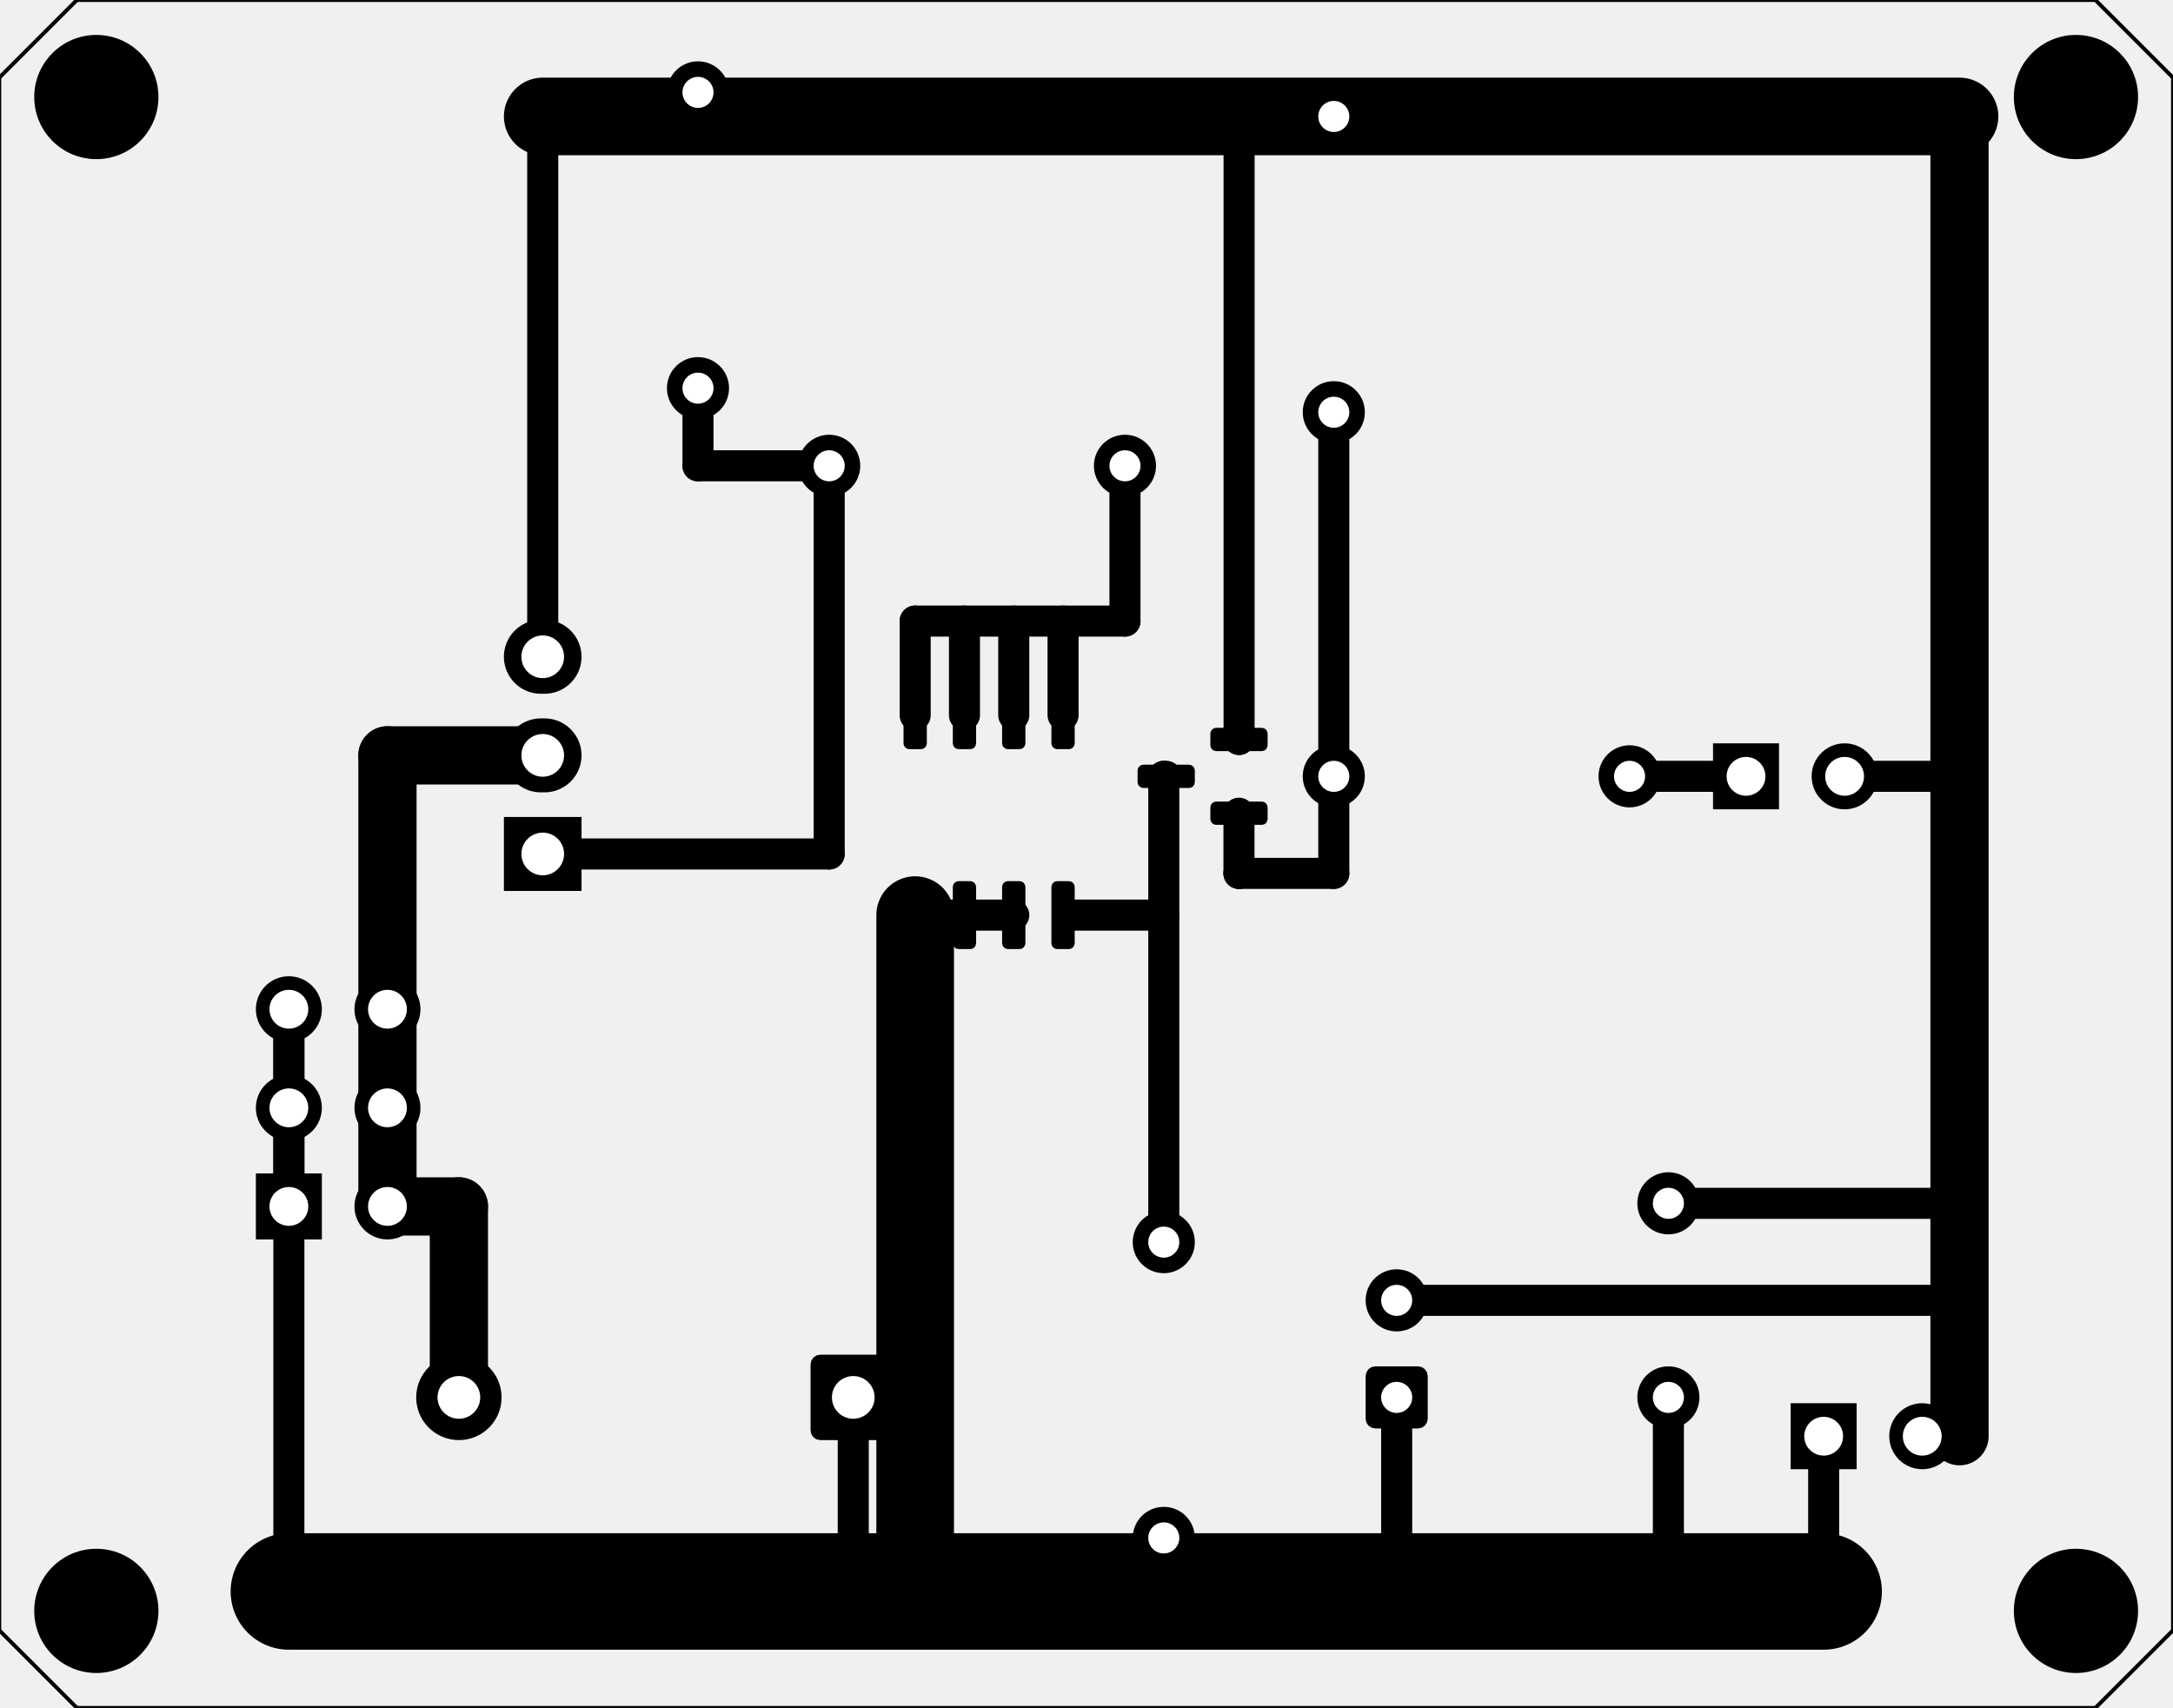
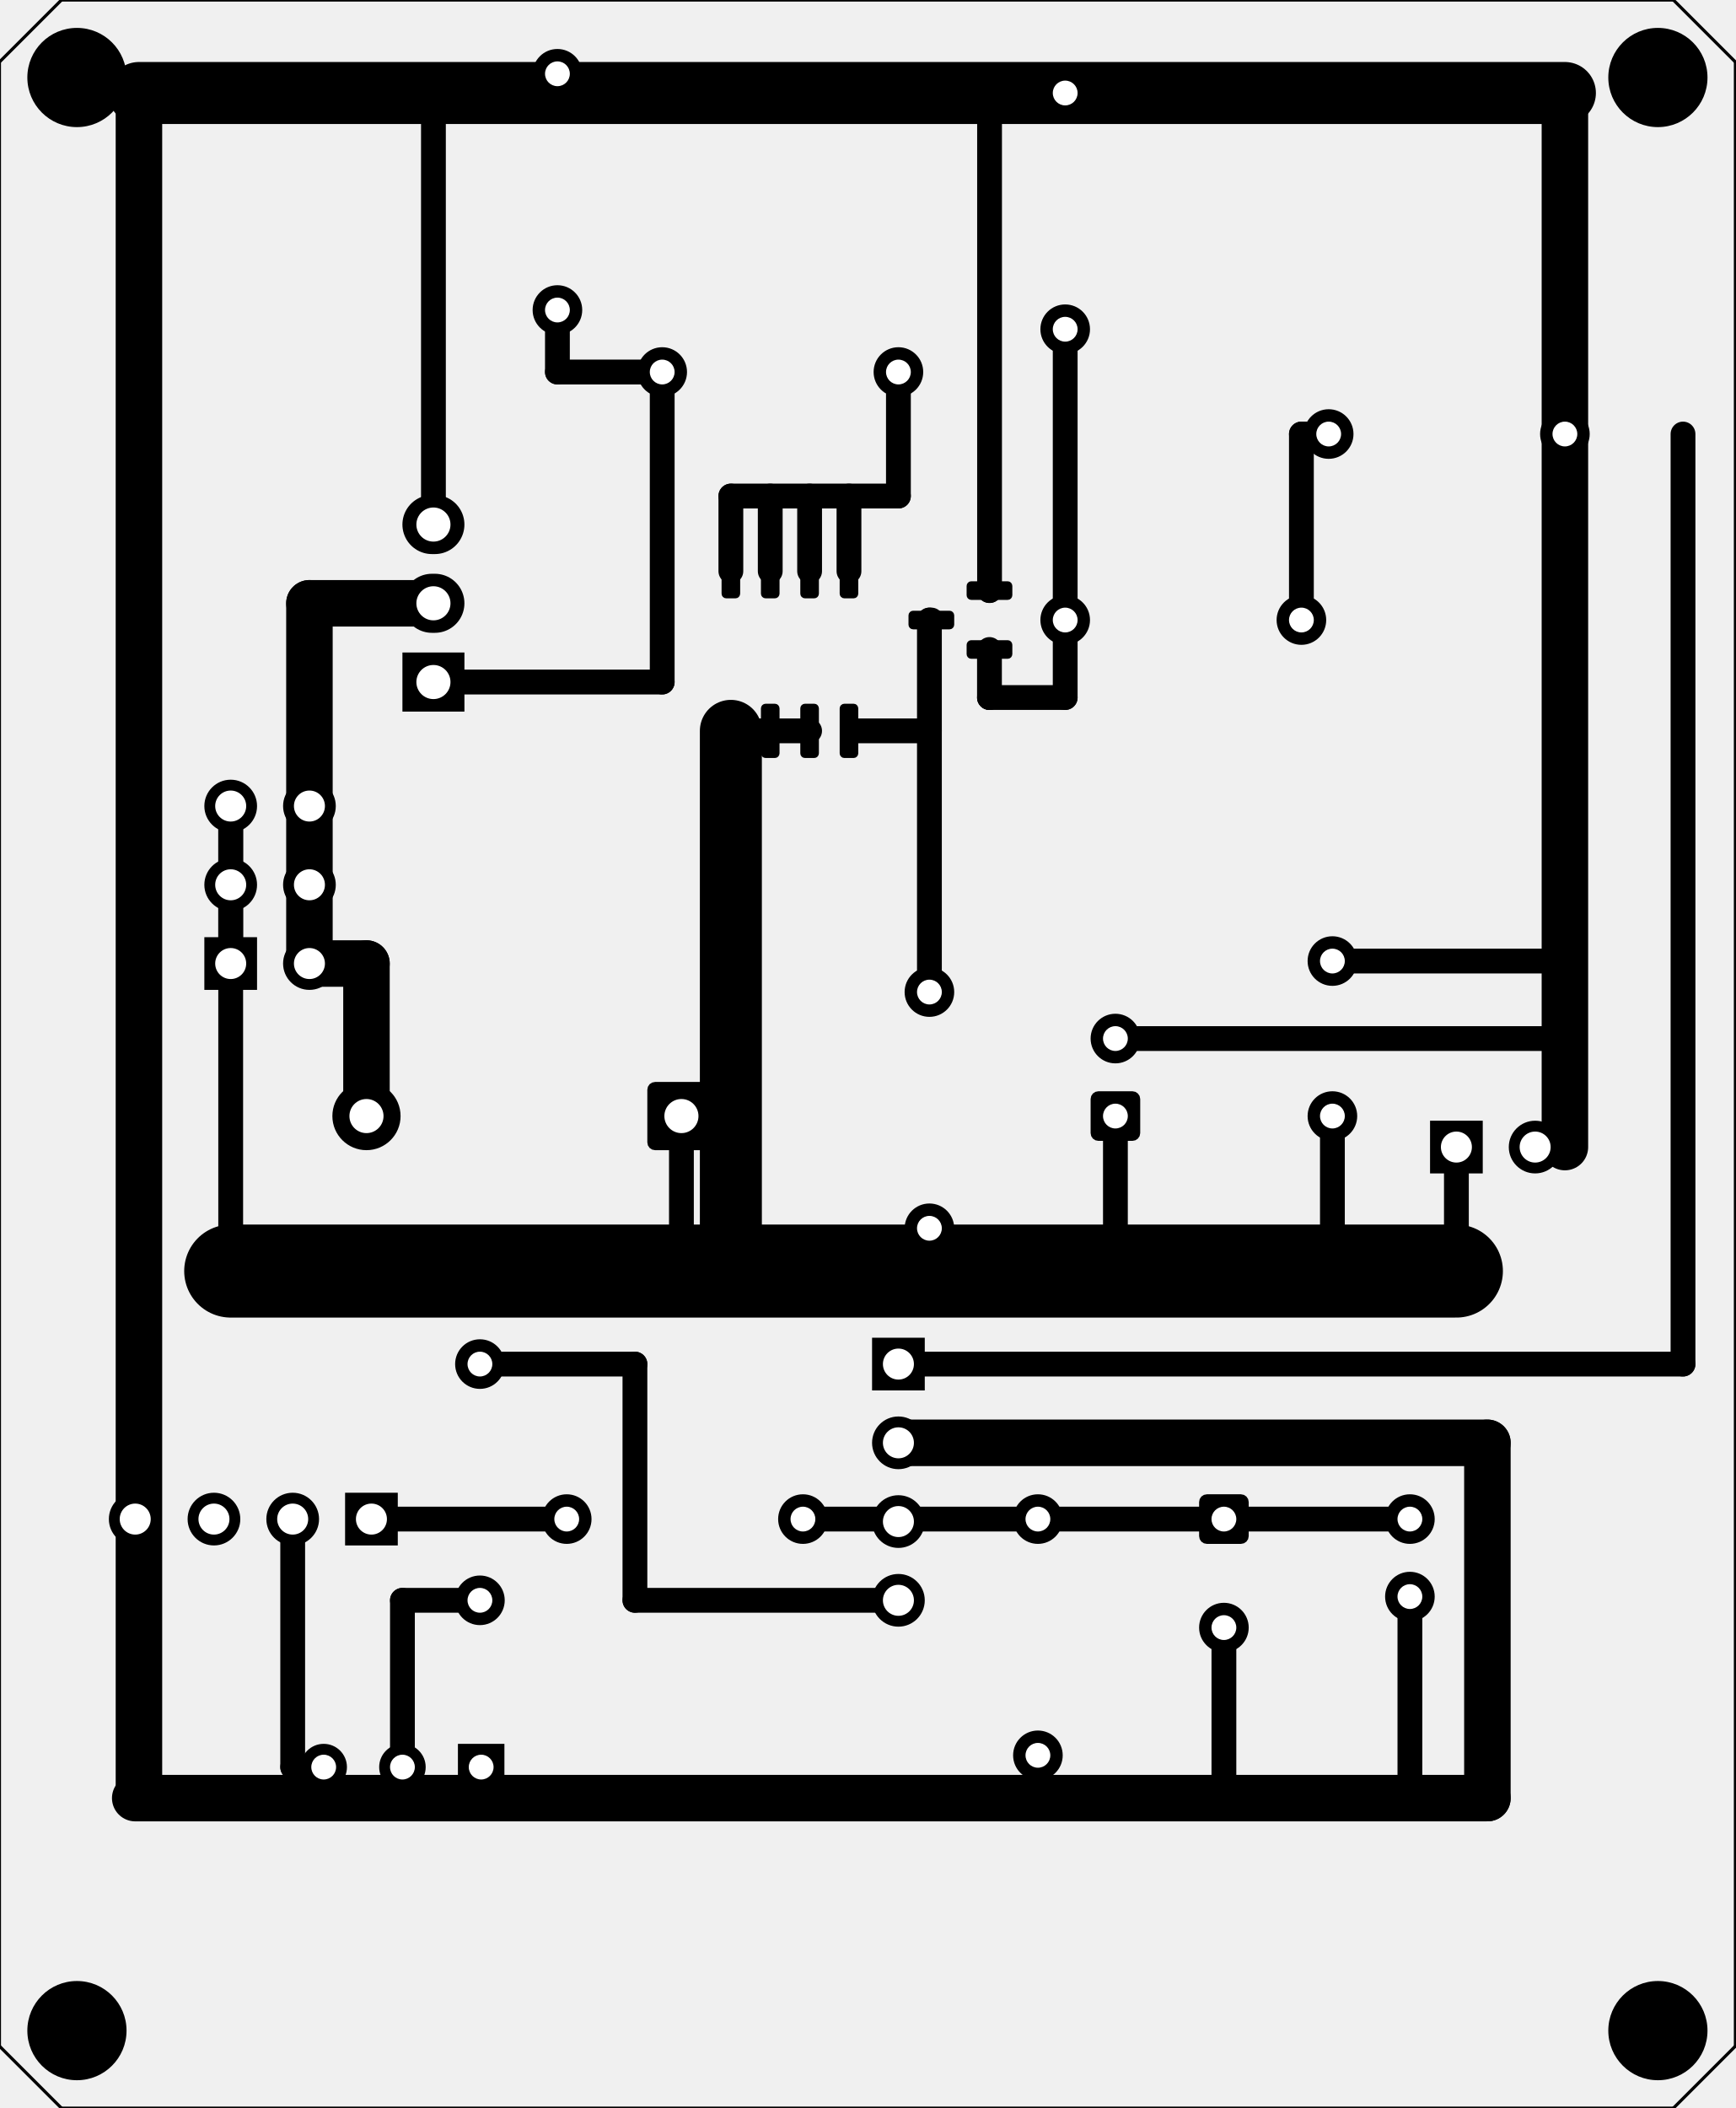
- <svg xmlns="http://www.w3.org/2000/svg" version="1.1" width="55.982mm" height="43.993mm" viewBox="0 0 55.982 43.993">
+ <svg xmlns="http://www.w3.org/2000/svg" version="1.1" width="55.982mm" height="67.996mm" viewBox="0 0 55.982 67.996">
  <g style="fill:#000000; fill-opacity:1;stroke:#000000; stroke-opacity:1; stroke-linecap:round; stroke-linejoin:round;" transform="translate(0 0) scale(1 1)">
    <path style="fill:#000000; fill-opacity:1; stroke:none;fill-rule:evenodd;" d="M 47.832,36.15 46.132,36.15 46.132,37.85 47.832,37.85 Z" />
  </g>
  <g style="fill:#000000; fill-opacity:1; stroke:none;">
    <circle cx="49.522" cy="37" r="0.85" />
-     <path style="fill:#000000; fill-opacity:1; stroke:none;fill-rule:evenodd;" d="M 45.832,19.15 44.132,19.15 44.132,20.85 45.832,20.85 Z" />
-     <circle cx="47.522" cy="20" r="0.85" />
+     <path style="fill:#000000; fill-opacity:1; stroke:none;fill-rule:evenodd;" d="M 29.832,44.85 29.832,43.15 28.132,43.15 28.132,44.85 Z" />
+     <circle cx="28.982" cy="46.54" r="0.85" />
+     <circle cx="28.982" cy="49.08" r="0.85" />
+     <circle cx="28.982" cy="51.62" r="0.85" />
    <path style="fill:#000000; fill-opacity:1; stroke:none;fill-rule:evenodd;" d="M 6.592,30.23 6.592,31.93 8.292,31.93 8.292,30.23 Z" />
    <circle cx="9.982" cy="31.08" r="0.85" />
    <circle cx="7.442" cy="28.54" r="0.85" />
    <circle cx="9.982" cy="28.54" r="0.85" />
    <circle cx="7.442" cy="26" r="0.85" />
    <circle cx="9.982" cy="26" r="0.85" />
    <circle cx="41.982" cy="20" r="0.8" />
    <circle cx="34.362" cy="20" r="0.8" />
    <circle cx="34.362" cy="10.62" r="0.8" />
    <circle cx="34.362" cy="3" r="0.8" />
    <path style="fill:#000000; fill-opacity:1; stroke:none;fill-rule:evenodd;" d="M 32.657,20.8 32.645,20.743 32.613,20.694 32.564,20.661 32.507,20.65 31.332,20.65 31.274,20.661 31.226,20.694 31.193,20.743 31.182,20.8 31.182,21.1 31.193,21.157 31.226,21.206 31.274,21.239 31.332,21.25 32.507,21.25 32.564,21.239 32.613,21.206 32.645,21.157 32.657,21.1 Z" />
    <path style="fill:#000000; fill-opacity:1; stroke:none;fill-rule:evenodd;" d="M 32.657,18.9 32.645,18.843 32.613,18.794 32.564,18.761 32.507,18.75 31.332,18.75 31.274,18.761 31.226,18.794 31.193,18.843 31.182,18.9 31.182,19.2 31.193,19.257 31.226,19.306 31.274,19.339 31.332,19.35 32.507,19.35 32.564,19.339 32.613,19.306 32.645,19.257 32.657,19.2 Z" />
    <path style="fill:#000000; fill-opacity:1; stroke:none;fill-rule:evenodd;" d="M 30.782,19.85 30.77,19.793 30.738,19.744 30.689,19.711 30.632,19.7 29.457,19.7 29.399,19.711 29.351,19.744 29.318,19.793 29.307,19.85 29.307,20.15 29.318,20.207 29.351,20.256 29.399,20.289 29.457,20.3 30.632,20.3 30.689,20.289 30.738,20.256 30.77,20.207 30.782,20.15 Z" />
    <circle cx="29.982" cy="32" r="0.8" />
    <circle cx="29.982" cy="39.62" r="0.8" />
    <path style="fill:#000000; fill-opacity:1; stroke:none;fill-rule:evenodd;" d="M 23.727,24.45 23.784,24.439 23.833,24.406 23.865,24.357 23.877,24.3 23.877,22.85 23.865,22.793 23.833,22.744 23.784,22.711 23.727,22.7 23.427,22.7 23.369,22.711 23.32,22.744 23.288,22.793 23.277,22.85 23.277,24.3 23.288,24.357 23.32,24.406 23.369,24.439 23.427,24.45 Z" />
    <path style="fill:#000000; fill-opacity:1; stroke:none;fill-rule:evenodd;" d="M 24.997,24.45 25.054,24.439 25.103,24.406 25.135,24.357 25.147,24.3 25.147,22.85 25.135,22.793 25.103,22.744 25.054,22.711 24.997,22.7 24.697,22.7 24.639,22.711 24.59,22.744 24.558,22.793 24.547,22.85 24.547,24.3 24.558,24.357 24.59,24.406 24.639,24.439 24.697,24.45 Z" />
    <path style="fill:#000000; fill-opacity:1; stroke:none;fill-rule:evenodd;" d="M 26.267,24.45 26.324,24.439 26.373,24.406 26.405,24.357 26.417,24.3 26.417,22.85 26.405,22.793 26.373,22.744 26.324,22.711 26.267,22.7 25.967,22.7 25.909,22.711 25.86,22.744 25.828,22.793 25.817,22.85 25.817,24.3 25.828,24.357 25.86,24.406 25.909,24.439 25.967,24.45 Z" />
    <path style="fill:#000000; fill-opacity:1; stroke:none;fill-rule:evenodd;" d="M 27.537,24.45 27.594,24.439 27.643,24.406 27.675,24.357 27.687,24.3 27.687,22.85 27.675,22.793 27.643,22.744 27.594,22.711 27.537,22.7 27.237,22.7 27.179,22.711 27.131,22.744 27.098,22.793 27.087,22.85 27.087,24.3 27.098,24.357 27.131,24.406 27.179,24.439 27.237,24.45 Z" />
    <path style="fill:#000000; fill-opacity:1; stroke:none;fill-rule:evenodd;" d="M 27.537,19.3 27.594,19.289 27.643,19.256 27.675,19.207 27.687,19.15 27.687,17.7 27.675,17.643 27.643,17.594 27.594,17.561 27.537,17.55 27.237,17.55 27.179,17.561 27.131,17.594 27.098,17.643 27.087,17.7 27.087,19.15 27.098,19.207 27.131,19.256 27.179,19.289 27.237,19.3 Z" />
    <path style="fill:#000000; fill-opacity:1; stroke:none;fill-rule:evenodd;" d="M 26.267,19.3 26.324,19.289 26.373,19.256 26.405,19.207 26.417,19.15 26.417,17.7 26.405,17.643 26.373,17.594 26.324,17.561 26.267,17.55 25.967,17.55 25.909,17.561 25.86,17.594 25.828,17.643 25.817,17.7 25.817,19.15 25.828,19.207 25.86,19.256 25.909,19.289 25.967,19.3 Z" />
    <path style="fill:#000000; fill-opacity:1; stroke:none;fill-rule:evenodd;" d="M 24.997,19.3 25.054,19.289 25.103,19.256 25.135,19.207 25.147,19.15 25.147,17.7 25.135,17.643 25.103,17.594 25.054,17.561 24.997,17.55 24.697,17.55 24.639,17.561 24.59,17.594 24.558,17.643 24.547,17.7 24.547,19.15 24.558,19.207 24.59,19.256 24.639,19.289 24.697,19.3 Z" />
    <path style="fill:#000000; fill-opacity:1; stroke:none;fill-rule:evenodd;" d="M 23.727,19.3 23.784,19.289 23.833,19.256 23.865,19.207 23.877,19.15 23.877,17.7 23.865,17.643 23.833,17.594 23.784,17.561 23.727,17.55 23.427,17.55 23.369,17.561 23.32,17.594 23.288,17.643 23.277,17.7 23.277,19.15 23.288,19.207 23.32,19.256 23.369,19.289 23.427,19.3 Z" />
    <circle cx="28.982" cy="12" r="0.8" />
    <circle cx="21.362" cy="12" r="0.8" />
    <circle cx="17.982" cy="10" r="0.8" />
    <circle cx="17.982" cy="2.38" r="0.8" />
    <path style="fill:#000000; fill-opacity:1; stroke:none;fill-rule:evenodd;" d="M 12.982,22.953 14.982,22.953 14.982,21.047 12.982,21.047 Z" />
  </g>
  <g style="fill:none;  stroke:#000000; stroke-width:1.905; stroke-opacity:1;  stroke-linecap:round; stroke-linejoin:round;">
    <path d="M14.029 19.46 L13.934 19.46 " />
    <path d="M14.029 16.92 L13.934 16.92 " />
    <path style="fill:#000000; fill-opacity:1; stroke:none;fill-rule:evenodd;" d="M 23.082,35.15 23.063,35.054 23.008,34.973 22.927,34.919 22.832,34.9 21.132,34.9 21.036,34.919 20.955,34.973 20.901,35.054 20.882,35.15 20.882,36.85 20.901,36.946 20.955,37.027 21.036,37.081 21.132,37.1 22.832,37.1 22.927,37.081 23.008,37.027 23.063,36.946 23.082,36.85 Z" />
  </g>
  <g style="fill:#000000; fill-opacity:1; stroke:none;">
    <circle cx="11.822" cy="36" r="1.1" />
    <circle cx="42.982" cy="36" r="0.8" />
    <circle cx="42.982" cy="31" r="0.8" />
    <path style="fill:#000000; fill-opacity:1; stroke:none;fill-rule:evenodd;" d="M 36.532,36.8 36.627,36.781 36.708,36.727 36.763,36.646 36.782,36.55 36.782,35.45 36.763,35.354 36.708,35.273 36.627,35.219 36.532,35.2 35.432,35.2 35.336,35.219 35.255,35.273 35.201,35.354 35.182,35.45 35.182,36.55 35.201,36.646 35.255,36.727 35.336,36.781 35.432,36.8 Z" />
    <circle cx="35.982" cy="33.5" r="0.8" />
+     <path style="fill:#000000; fill-opacity:1; stroke:none;fill-rule:evenodd;" d="M 11.132,49.85 12.832,49.85 12.832,48.15 11.132,48.15 Z" />
+     <circle cx="9.442" cy="49" r="0.85" />
+     <circle cx="6.902" cy="49" r="0.85" />
+     <circle cx="4.362" cy="49" r="0.85" />
+     <circle cx="18.282" cy="49" r="0.8" />
+     <circle cx="25.902" cy="49" r="0.8" />
+     <circle cx="33.482" cy="49" r="0.8" />
+     <circle cx="33.482" cy="56.62" r="0.8" />
+     <path style="fill:#000000; fill-opacity:1; stroke:none;fill-rule:evenodd;" d="M 38.932,48.2 38.836,48.219 38.755,48.273 38.701,48.354 38.682,48.45 38.682,49.55 38.701,49.646 38.755,49.727 38.836,49.781 38.932,49.8 40.032,49.8 40.127,49.781 40.208,49.727 40.263,49.646 40.282,49.55 40.282,48.45 40.263,48.354 40.208,48.273 40.127,48.219 40.032,48.2 Z" />
+     <circle cx="39.482" cy="52.5" r="0.8" />
+     <circle cx="45.482" cy="49" r="0.8" />
+     <circle cx="45.482" cy="51.5" r="0.8" />
+     <circle cx="15.482" cy="44" r="0.8" />
+     <circle cx="15.482" cy="51.62" r="0.8" />
+     <path style="fill:#000000; fill-opacity:1; stroke:none;fill-rule:evenodd;" d="M 16.272,57.75 16.272,56.25 14.772,56.25 14.772,57.75 Z" />
+     <circle cx="12.982" cy="57" r="0.75" />
+     <circle cx="10.442" cy="57" r="0.75" />
+     <circle cx="50.482" cy="14" r="0.8" />
+     <circle cx="42.862" cy="14" r="0.8" />
  </g>
  <g style="fill:none;  stroke:#000000; stroke-width:2; stroke-opacity:1;  stroke-linecap:round; stroke-linejoin:round;">
-     <path d="M50.482 3 L13.982 3 " />
+     <path d="M50.482 3 L4.482 3 " />
  </g>
  <g style="fill:none;  stroke:#000000; stroke-width:3; stroke-opacity:1;  stroke-linecap:round; stroke-linejoin:round;">
    <path d="M46.982 41 L7.442 41 " />
  </g>
  <g style="fill:none;  stroke:#000000; stroke-width:1.5; stroke-opacity:1;  stroke-linecap:round; stroke-linejoin:round;">
    <path d="M50.482 3 L50.482 37 " />
  </g>
  <g style="fill:none;  stroke:#000000; stroke-width:0.8; stroke-opacity:1;  stroke-linecap:round; stroke-linejoin:round;">
    <path d="M46.982 37 L46.982 41 " />
    <path d="M49.522 37 L50.482 37 " />
-     <path d="M47.522 20 L50.482 20 " />
    <path d="M42.982 36 L42.982 41 " />
    <path d="M35.982 36 L35.982 41 " />
    <path d="M42.982 31 L50.482 31 " />
    <path d="M35.982 33.5 L50.482 33.5 " />
-     <path d="M44.982 20 L41.982 20 " />
+     <path d="M28.982 44 L54.292 44 " />
+     <path d="M54.292 44 L54.292 14 " />
+     <path d="M42.862 14 L41.982 14 " />
+     <path d="M41.982 14 L41.982 20 " />
    <path d="M34.362 20 L34.362 10.62 " />
    <path d="M34.362 20 L34.362 22.5 " />
    <path d="M34.362 22.5 L31.922 22.5 " />
    <path d="M31.922 22.5 L31.919 22.5 " />
    <path d="M31.919 22.5 L31.919 20.95 " />
    <path d="M31.919 19.05 L31.922 19.05 " />
    <path d="M31.922 19.05 L31.922 3 " />
    <path d="M30.044 20 L29.982 20 " />
    <path d="M29.982 20 L29.982 32 " />
    <path d="M29.982 23.575 L27.582 23.575 " />
    <path d="M26.117 23.575 L23.577 23.575 " />
  </g>
  <g style="fill:none;  stroke:#000000; stroke-width:2; stroke-opacity:1;  stroke-linecap:round; stroke-linejoin:round;">
    <path d="M23.577 23.575 L23.577 41 " />
  </g>
  <g style="fill:none;  stroke:#000000; stroke-width:0.8; stroke-opacity:1;  stroke-linecap:round; stroke-linejoin:round;">
    <path d="M28.982 12 L28.982 16 " />
    <path d="M28.982 16 L23.577 16 " />
    <path d="M23.577 16 L23.577 18.425 " />
    <path d="M27.387 18.425 L27.387 16 " />
    <path d="M26.117 18.425 L26.117 16 " />
    <path d="M24.847 18.425 L24.847 16 " />
    <path d="M21.362 12 L21.362 22 " />
    <path d="M21.362 22 L13.982 22 " />
    <path d="M21.362 12 L17.982 12 " />
    <path d="M17.982 12 L17.982 10 " />
    <path d="M13.982 16.92 L13.982 3 " />
  </g>
  <g style="fill:none;  stroke:#000000; stroke-width:1.5; stroke-opacity:1;  stroke-linecap:round; stroke-linejoin:round;">
    <path d="M13.982 19.46 L9.982 19.46 " />
    <path d="M9.982 19.46 L9.982 31.08 " />
    <path d="M11.822 36 L11.822 31.08 " />
    <path d="M11.822 31.08 L9.982 31.08 " />
  </g>
  <g style="fill:none;  stroke:#000000; stroke-width:0.8; stroke-opacity:1;  stroke-linecap:round; stroke-linejoin:round;">
    <path d="M21.982 36 L21.982 41 " />
    <path d="M7.442 31.08 L7.442 28.54 " />
    <path d="M7.442 28.54 L7.442 26 " />
    <path d="M7.442 26 L7.442 41 " />
  </g>
+   <g style="fill:none;  stroke:#000000; stroke-width:1.5; stroke-opacity:1;  stroke-linecap:round; stroke-linejoin:round;">
+     <path d="M4.482 3 L4.482 58 " />
+     <path d="M47.982 58 L4.362 58 " />
+     <path d="M28.982 46.54 L47.982 46.54 " />
+     <path d="M47.982 46.54 L47.982 58 " />
+   </g>
+   <g style="fill:none;  stroke:#000000; stroke-width:0.8; stroke-opacity:1;  stroke-linecap:round; stroke-linejoin:round;">
+     <path d="M45.482 49 L25.902 49 " />
+     <path d="M28.982 49.08 L28.982 49 " />
+     <path d="M45.482 51.5 L45.482 58 " />
+     <path d="M39.482 52.5 L39.482 58 " />
+     <path d="M33.482 56.62 L33.482 58 " />
+     <path d="M28.982 51.62 L20.482 51.62 " />
+     <path d="M20.482 51.62 L20.482 44 " />
+     <path d="M20.482 44 L15.482 44 " />
+     <path d="M15.482 51.62 L12.982 51.62 " />
+     <path d="M12.982 51.62 L12.982 57 " />
+     <path d="M15.522 57 L15.522 58 " />
+     <path d="M10.442 57 L9.442 57 " />
+     <path d="M9.442 57 L9.442 49 " />
+     <path d="M11.982 49 L18.282 49 " />
+     <path d="M4.362 49 L4.362 58 " />
+   </g>
  <g style="fill:none;  stroke:#000000; stroke-width:0.1; stroke-opacity:1;  stroke-linecap:round; stroke-linejoin:round;">
    <path d="M53.982 0 L1.982 0 " />
-     <path d="M-0.018 2 L-0.018 42 " />
-     <path d="M1.982 44 L53.982 44 " />
-     <path d="M55.982 42 L55.982 2 " />
+     <path d="M-0.018 2 L-0.018 66 " />
+     <path d="M1.982 68 L53.982 68 " />
+     <path d="M55.982 66 L55.982 2 " />
    <path d="M1.982 0 L-0.018 2 " />
-     <path d="M-0.018 42 L1.982 44 " />
-     <path d="M53.982 44 L55.982 42 " />
+     <path d="M-0.018 66 L1.982 68 " />
+     <path d="M53.982 68 L55.982 66 " />
    <path d="M55.982 2 L53.982 0 " />
  </g>
  <g style="fill:#FFFFFF; fill-opacity:1; stroke:none;">
    <circle cx="46.982" cy="37" r="0.5" />
  </g>
  <g style="fill:#FFFFFF; fill-opacity:1; stroke:none;">
    <circle cx="49.522" cy="37" r="0.5" />
  </g>
  <g style="fill:#FFFFFF; fill-opacity:1; stroke:none;">
-     <circle cx="44.982" cy="20" r="0.5" />
-   </g>
-   <g style="fill:#FFFFFF; fill-opacity:1; stroke:none;">
-     <circle cx="47.522" cy="20" r="0.5" />
+     <circle cx="28.982" cy="44" r="0.5" />
+   </g>
+   <g style="fill:#FFFFFF; fill-opacity:1; stroke:none;">
+     <circle cx="28.982" cy="46.54" r="0.5" />
+   </g>
+   <g style="fill:#FFFFFF; fill-opacity:1; stroke:none;">
+     <circle cx="28.982" cy="49.08" r="0.5" />
+   </g>
+   <g style="fill:#FFFFFF; fill-opacity:1; stroke:none;">
+     <circle cx="28.982" cy="51.62" r="0.5" />
  </g>
  <g style="fill:#FFFFFF; fill-opacity:1; stroke:none;">
    <circle cx="7.442" cy="31.08" r="0.5" />
  </g>
  <g style="fill:#FFFFFF; fill-opacity:1; stroke:none;">
    <circle cx="9.982" cy="31.08" r="0.5" />
  </g>
  <g style="fill:#FFFFFF; fill-opacity:1; stroke:none;">
    <circle cx="7.442" cy="28.54" r="0.5" />
  </g>
  <g style="fill:#FFFFFF; fill-opacity:1; stroke:none;">
    <circle cx="9.982" cy="28.54" r="0.5" />
  </g>
  <g style="fill:#FFFFFF; fill-opacity:1; stroke:none;">
    <circle cx="7.442" cy="26" r="0.5" />
  </g>
  <g style="fill:#FFFFFF; fill-opacity:1; stroke:none;">
    <circle cx="9.982" cy="26" r="0.5" />
  </g>
  <g style="fill:#FFFFFF; fill-opacity:1; stroke:none;">
    <circle cx="41.982" cy="20" r="0.4" />
  </g>
  <g style="fill:#FFFFFF; fill-opacity:1; stroke:none;">
    <circle cx="34.362" cy="20" r="0.4" />
  </g>
  <g style="fill:#FFFFFF; fill-opacity:1; stroke:none;">
    <circle cx="34.362" cy="10.62" r="0.4" />
  </g>
  <g style="fill:#FFFFFF; fill-opacity:1; stroke:none;">
    <circle cx="34.362" cy="3" r="0.4" />
  </g>
  <g style="fill:#FFFFFF; fill-opacity:1; stroke:none;">
    <circle cx="29.982" cy="32" r="0.4" />
  </g>
  <g style="fill:#FFFFFF; fill-opacity:1; stroke:none;">
    <circle cx="29.982" cy="39.62" r="0.4" />
  </g>
  <g style="fill:#FFFFFF; fill-opacity:1; stroke:none;">
    <circle cx="28.982" cy="12" r="0.4" />
  </g>
  <g style="fill:#FFFFFF; fill-opacity:1; stroke:none;">
    <circle cx="21.362" cy="12" r="0.4" />
  </g>
  <g style="fill:#FFFFFF; fill-opacity:1; stroke:none;">
    <circle cx="17.982" cy="10" r="0.4" />
  </g>
  <g style="fill:#FFFFFF; fill-opacity:1; stroke:none;">
    <circle cx="17.982" cy="2.38" r="0.4" />
  </g>
  <g style="fill:#FFFFFF; fill-opacity:1; stroke:none;">
    <circle cx="13.982" cy="22" r="0.55" />
  </g>
  <g style="fill:#FFFFFF; fill-opacity:1; stroke:none;">
    <circle cx="13.982" cy="19.46" r="0.55" />
  </g>
  <g style="fill:#FFFFFF; fill-opacity:1; stroke:none;">
    <circle cx="13.982" cy="16.92" r="0.55" />
  </g>
  <g style="fill:#FFFFFF; fill-opacity:1; stroke:none;">
    <circle cx="21.982" cy="36" r="0.55" />
  </g>
  <g style="fill:#FFFFFF; fill-opacity:1; stroke:none;">
    <circle cx="11.822" cy="36" r="0.55" />
  </g>
  <g style="fill:#FFFFFF; fill-opacity:1; stroke:none;">
    <circle cx="42.982" cy="36" r="0.4" />
  </g>
  <g style="fill:#FFFFFF; fill-opacity:1; stroke:none;">
    <circle cx="42.982" cy="31" r="0.4" />
  </g>
  <g style="fill:#FFFFFF; fill-opacity:1; stroke:none;">
    <circle cx="35.982" cy="36" r="0.4" />
  </g>
  <g style="fill:#FFFFFF; fill-opacity:1; stroke:none;">
    <circle cx="35.982" cy="33.5" r="0.4" />
+   </g>
+   <g style="fill:#FFFFFF; fill-opacity:1; stroke:none;">
+     <circle cx="11.982" cy="49" r="0.5" />
+   </g>
+   <g style="fill:#FFFFFF; fill-opacity:1; stroke:none;">
+     <circle cx="9.442" cy="49" r="0.5" />
+   </g>
+   <g style="fill:#FFFFFF; fill-opacity:1; stroke:none;">
+     <circle cx="6.902" cy="49" r="0.5" />
+   </g>
+   <g style="fill:#FFFFFF; fill-opacity:1; stroke:none;">
+     <circle cx="4.362" cy="49" r="0.5" />
+   </g>
+   <g style="fill:#FFFFFF; fill-opacity:1; stroke:none;">
+     <circle cx="18.282" cy="49" r="0.4" />
+   </g>
+   <g style="fill:#FFFFFF; fill-opacity:1; stroke:none;">
+     <circle cx="25.902" cy="49" r="0.4" />
+   </g>
+   <g style="fill:#FFFFFF; fill-opacity:1; stroke:none;">
+     <circle cx="33.482" cy="49" r="0.4" />
+   </g>
+   <g style="fill:#FFFFFF; fill-opacity:1; stroke:none;">
+     <circle cx="33.482" cy="56.62" r="0.4" />
+   </g>
+   <g style="fill:#FFFFFF; fill-opacity:1; stroke:none;">
+     <circle cx="39.482" cy="49" r="0.4" />
+   </g>
+   <g style="fill:#FFFFFF; fill-opacity:1; stroke:none;">
+     <circle cx="39.482" cy="52.5" r="0.4" />
+   </g>
+   <g style="fill:#FFFFFF; fill-opacity:1; stroke:none;">
+     <circle cx="45.482" cy="49" r="0.4" />
+   </g>
+   <g style="fill:#FFFFFF; fill-opacity:1; stroke:none;">
+     <circle cx="45.482" cy="51.5" r="0.4" />
+   </g>
+   <g style="fill:#FFFFFF; fill-opacity:1; stroke:none;">
+     <circle cx="15.482" cy="44" r="0.4" />
+   </g>
+   <g style="fill:#FFFFFF; fill-opacity:1; stroke:none;">
+     <circle cx="15.482" cy="51.62" r="0.4" />
+   </g>
+   <g style="fill:#FFFFFF; fill-opacity:1; stroke:none;">
+     <circle cx="15.522" cy="57" r="0.4" />
+   </g>
+   <g style="fill:#FFFFFF; fill-opacity:1; stroke:none;">
+     <circle cx="12.982" cy="57" r="0.4" />
+   </g>
+   <g style="fill:#FFFFFF; fill-opacity:1; stroke:none;">
+     <circle cx="10.442" cy="57" r="0.4" />
  </g>
  <g style="fill:#000000; fill-opacity:1; stroke:none;">
    <circle cx="53.482" cy="2.5" r="1.6" />
    <circle cx="2.482" cy="2.5" r="1.6" />
-     <circle cx="53.482" cy="41.5" r="1.6" />
-     <circle cx="2.482" cy="41.5" r="1.6" />
+     <circle cx="53.482" cy="65.5" r="1.6" />
+     <circle cx="2.482" cy="65.5" r="1.6" />
+   </g>
+   <g style="fill:#FFFFFF; fill-opacity:1; stroke:none;">
+     <circle cx="50.482" cy="14" r="0.4" />
+   </g>
+   <g style="fill:#FFFFFF; fill-opacity:1; stroke:none;">
+     <circle cx="42.862" cy="14" r="0.4" />
  </g>
</svg>
